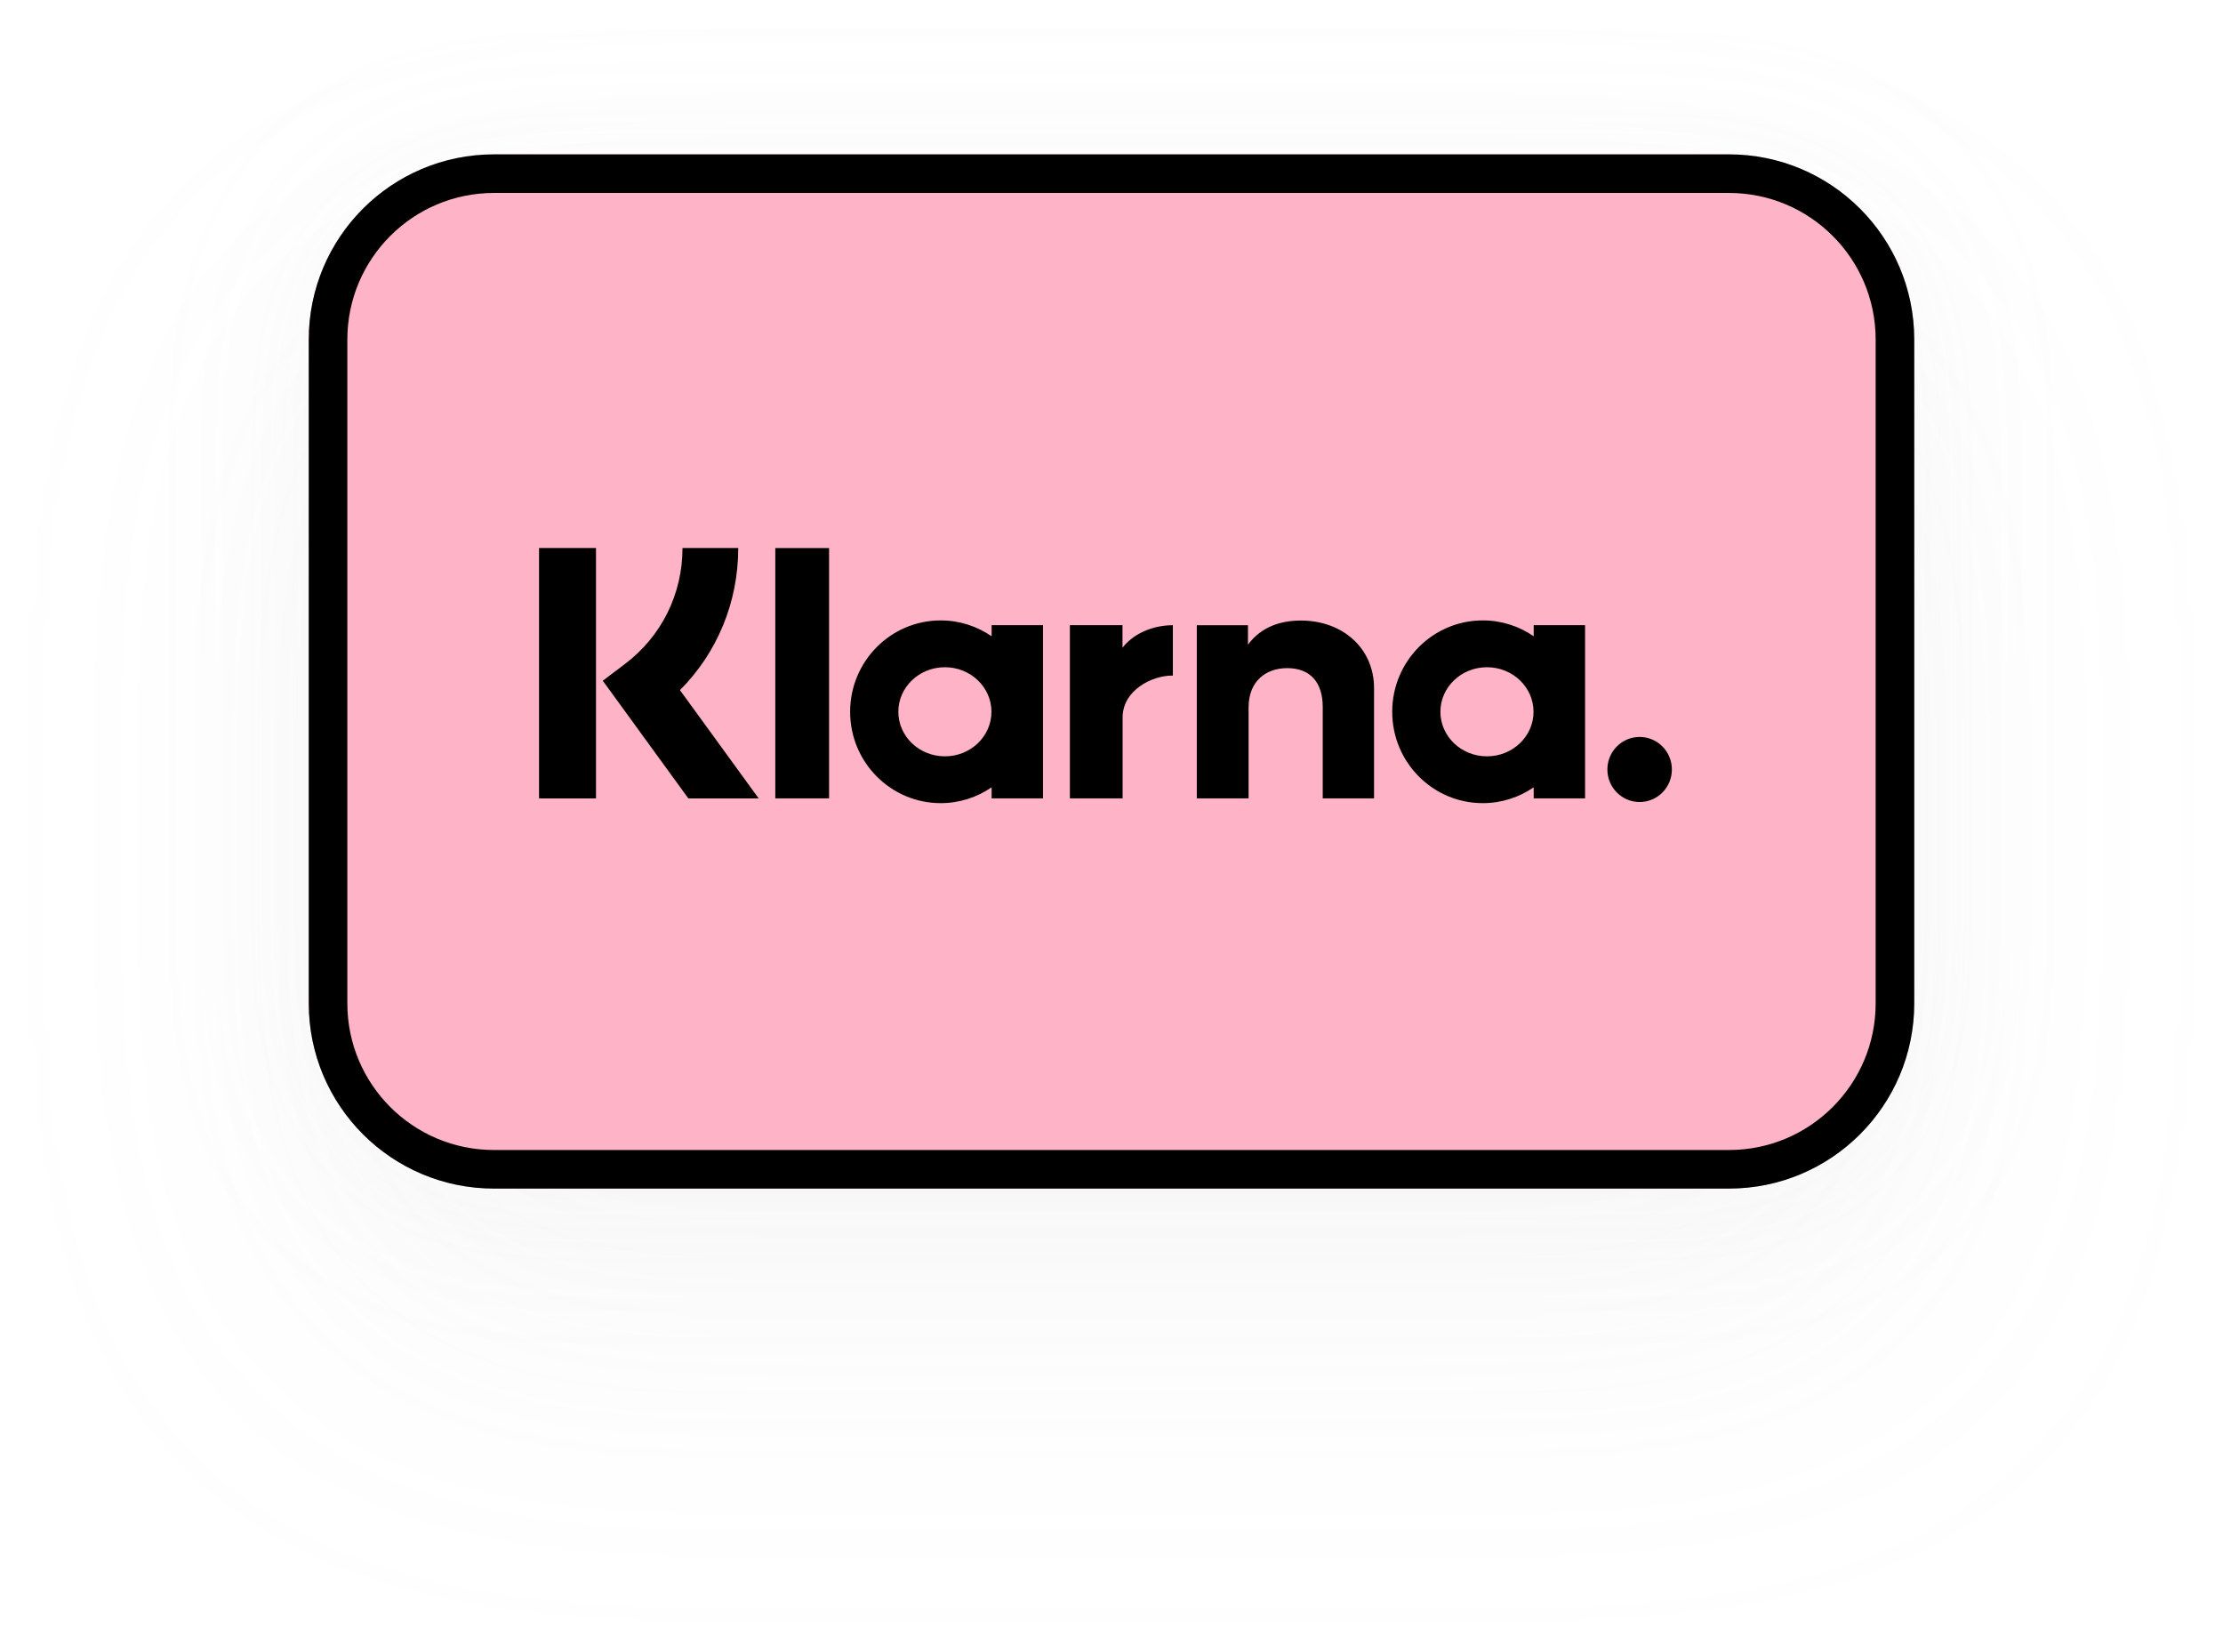
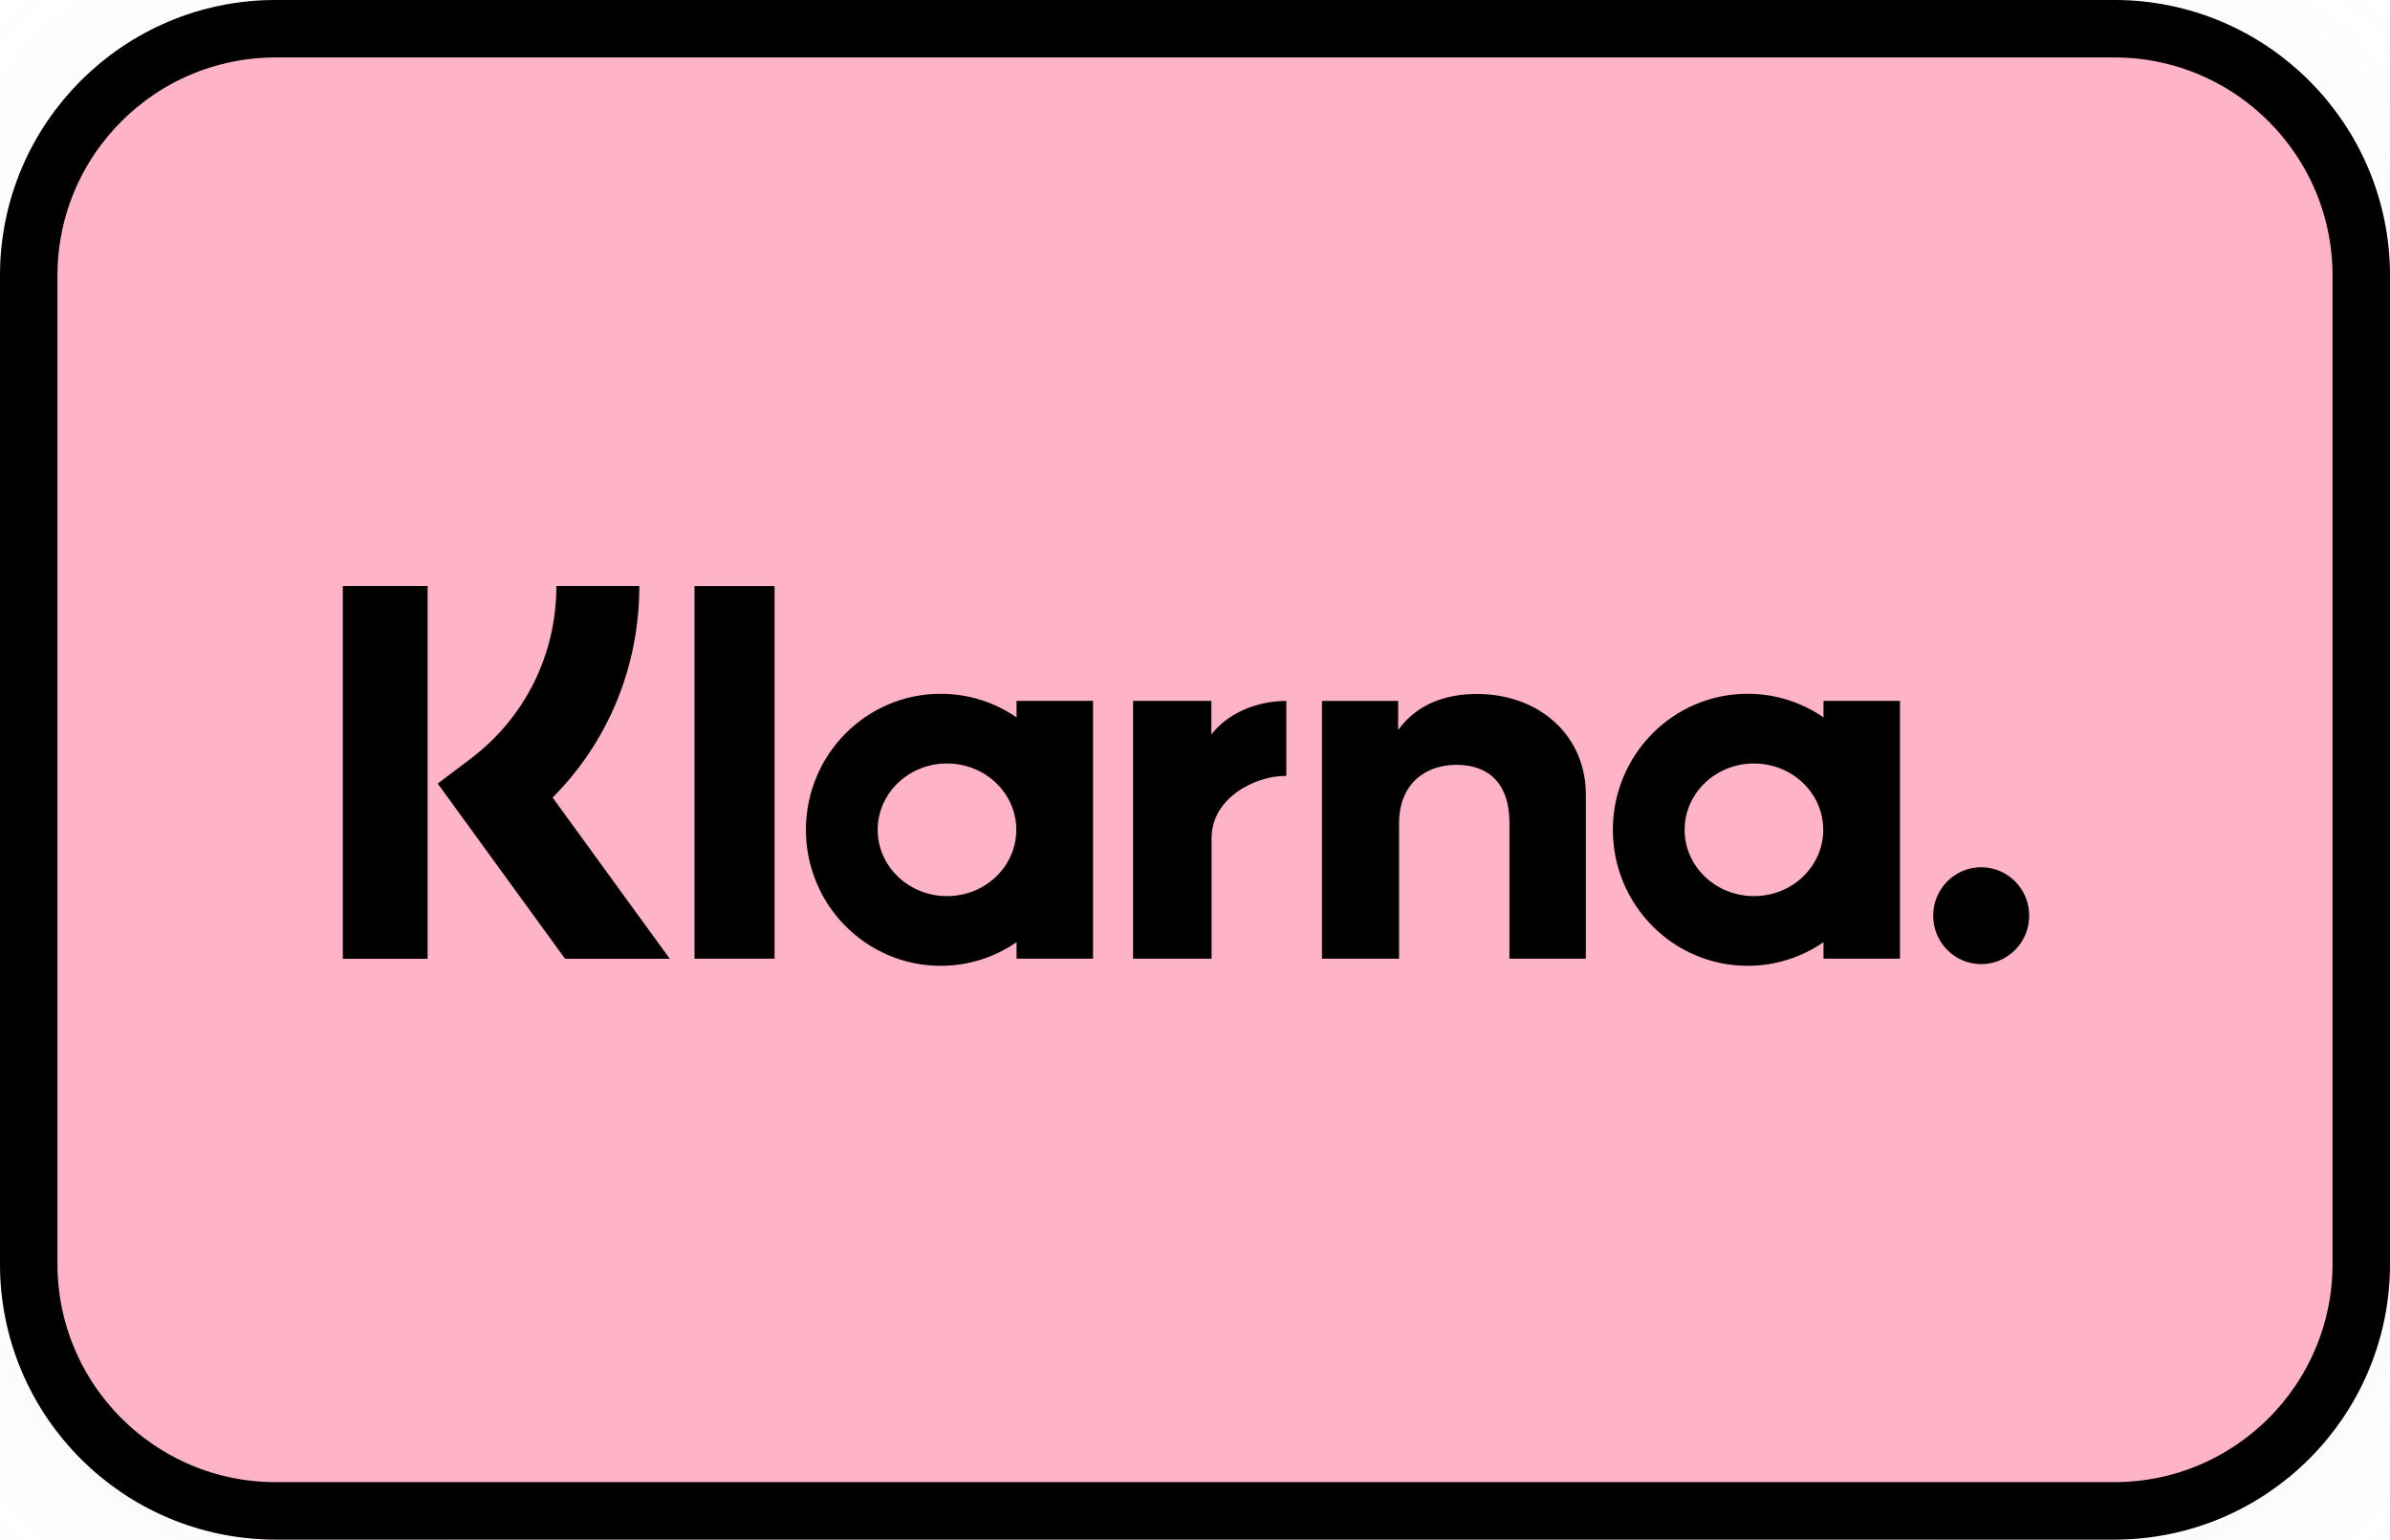
- <svg xmlns="http://www.w3.org/2000/svg" width="288" height="214" viewBox="0 0 288 214" fill="none">
+ <svg xmlns="http://www.w3.org/2000/svg" width="208" height="134" viewBox="40 20 208 134" fill="none">
  <g filter="url(#filter0_dd_4303_2829)">
    <rect x="40" y="20" width="208" height="134" rx="24" fill="#FFB3C7" />
    <rect x="42.5" y="22.5" width="203" height="129" rx="21.5" stroke="black" stroke-width="5" />
    <path fill-rule="evenodd" clip-rule="evenodd" d="M212.422 95.481C210.114 95.481 208.244 97.369 208.244 99.698C208.244 102.026 210.114 103.914 212.422 103.914C214.729 103.914 216.6 102.026 216.6 99.698C216.6 97.369 214.73 95.481 212.422 95.481ZM198.675 92.222C198.675 89.034 195.975 86.45 192.644 86.45C189.313 86.45 186.612 89.034 186.612 92.222C186.612 95.41 189.312 97.994 192.644 97.994C195.975 97.994 198.675 95.41 198.675 92.222ZM198.698 81.004H205.354V103.439H198.698V102.005C196.817 103.299 194.547 104.06 192.099 104.06C185.62 104.06 180.367 98.76 180.367 92.222C180.367 85.683 185.62 80.383 192.099 80.383C194.547 80.383 196.817 81.144 198.698 82.439V81.004ZM145.425 83.926V81.004H138.61V103.439H145.441V92.964C145.441 89.43 149.237 87.531 151.87 87.531C151.898 87.531 151.923 87.534 151.95 87.534V81.006C149.246 81.006 146.76 82.173 145.425 83.926ZM128.448 92.222C128.448 89.034 125.748 86.45 122.416 86.45C119.085 86.45 116.384 89.034 116.384 92.222C116.384 95.41 119.085 97.994 122.416 97.994C125.748 97.994 128.448 95.41 128.448 92.222ZM128.47 81.004H135.127V103.439H128.47V102.005C126.59 103.299 124.32 104.06 121.871 104.06C115.392 104.06 110.139 98.76 110.139 92.222C110.139 85.683 115.392 80.384 121.871 80.384C124.32 80.384 126.59 81.144 128.47 82.439V81.004ZM168.538 80.4C165.879 80.4 163.362 81.233 161.68 83.532V81.005H155.051V103.439H161.761V91.649C161.761 88.238 164.028 86.567 166.758 86.567C169.684 86.567 171.366 88.331 171.366 91.603V103.439H178.015V89.172C178.015 83.951 173.901 80.4 168.538 80.4ZM100.443 103.439H107.41V71.006H100.443V103.439ZM69.836 103.448H77.214V71H69.836V103.448ZM95.641 71C95.641 78.025 92.928 84.56 88.094 89.417L98.292 103.449H89.18L78.096 88.199L80.957 86.037C85.7 82.452 88.421 76.971 88.421 71L95.641 71Z" fill="black" />
  </g>
  <defs>
    <filter id="filter0_dd_4303_2829" x="0" y="0" width="288" height="214" filterUnits="userSpaceOnUse" color-interpolation-filters="sRGB">
      <feFlood flood-opacity="0" result="BackgroundImageFix" />
      <feColorMatrix in="SourceAlpha" type="matrix" values="0 0 0 0 0 0 0 0 0 0 0 0 0 0 0 0 0 0 127 0" result="hardAlpha" />
      <feOffset dy="2" />
      <feGaussianBlur stdDeviation="10" />
      <feColorMatrix type="matrix" values="0 0 0 0 0.718 0 0 0 0 0.718 0 0 0 0 0.718 0 0 0 0.08 0" />
      <feBlend mode="normal" in2="BackgroundImageFix" result="effect1_dropShadow_4303_2829" />
      <feColorMatrix in="SourceAlpha" type="matrix" values="0 0 0 0 0 0 0 0 0 0 0 0 0 0 0 0 0 0 127 0" result="hardAlpha" />
      <feOffset dy="20" />
      <feGaussianBlur stdDeviation="20" />
      <feColorMatrix type="matrix" values="0 0 0 0 0.718 0 0 0 0 0.718 0 0 0 0 0.718 0 0 0 0.08 0" />
      <feBlend mode="normal" in2="effect1_dropShadow_4303_2829" result="effect2_dropShadow_4303_2829" />
      <feBlend mode="normal" in="SourceGraphic" in2="effect2_dropShadow_4303_2829" result="shape" />
    </filter>
  </defs>
</svg>
